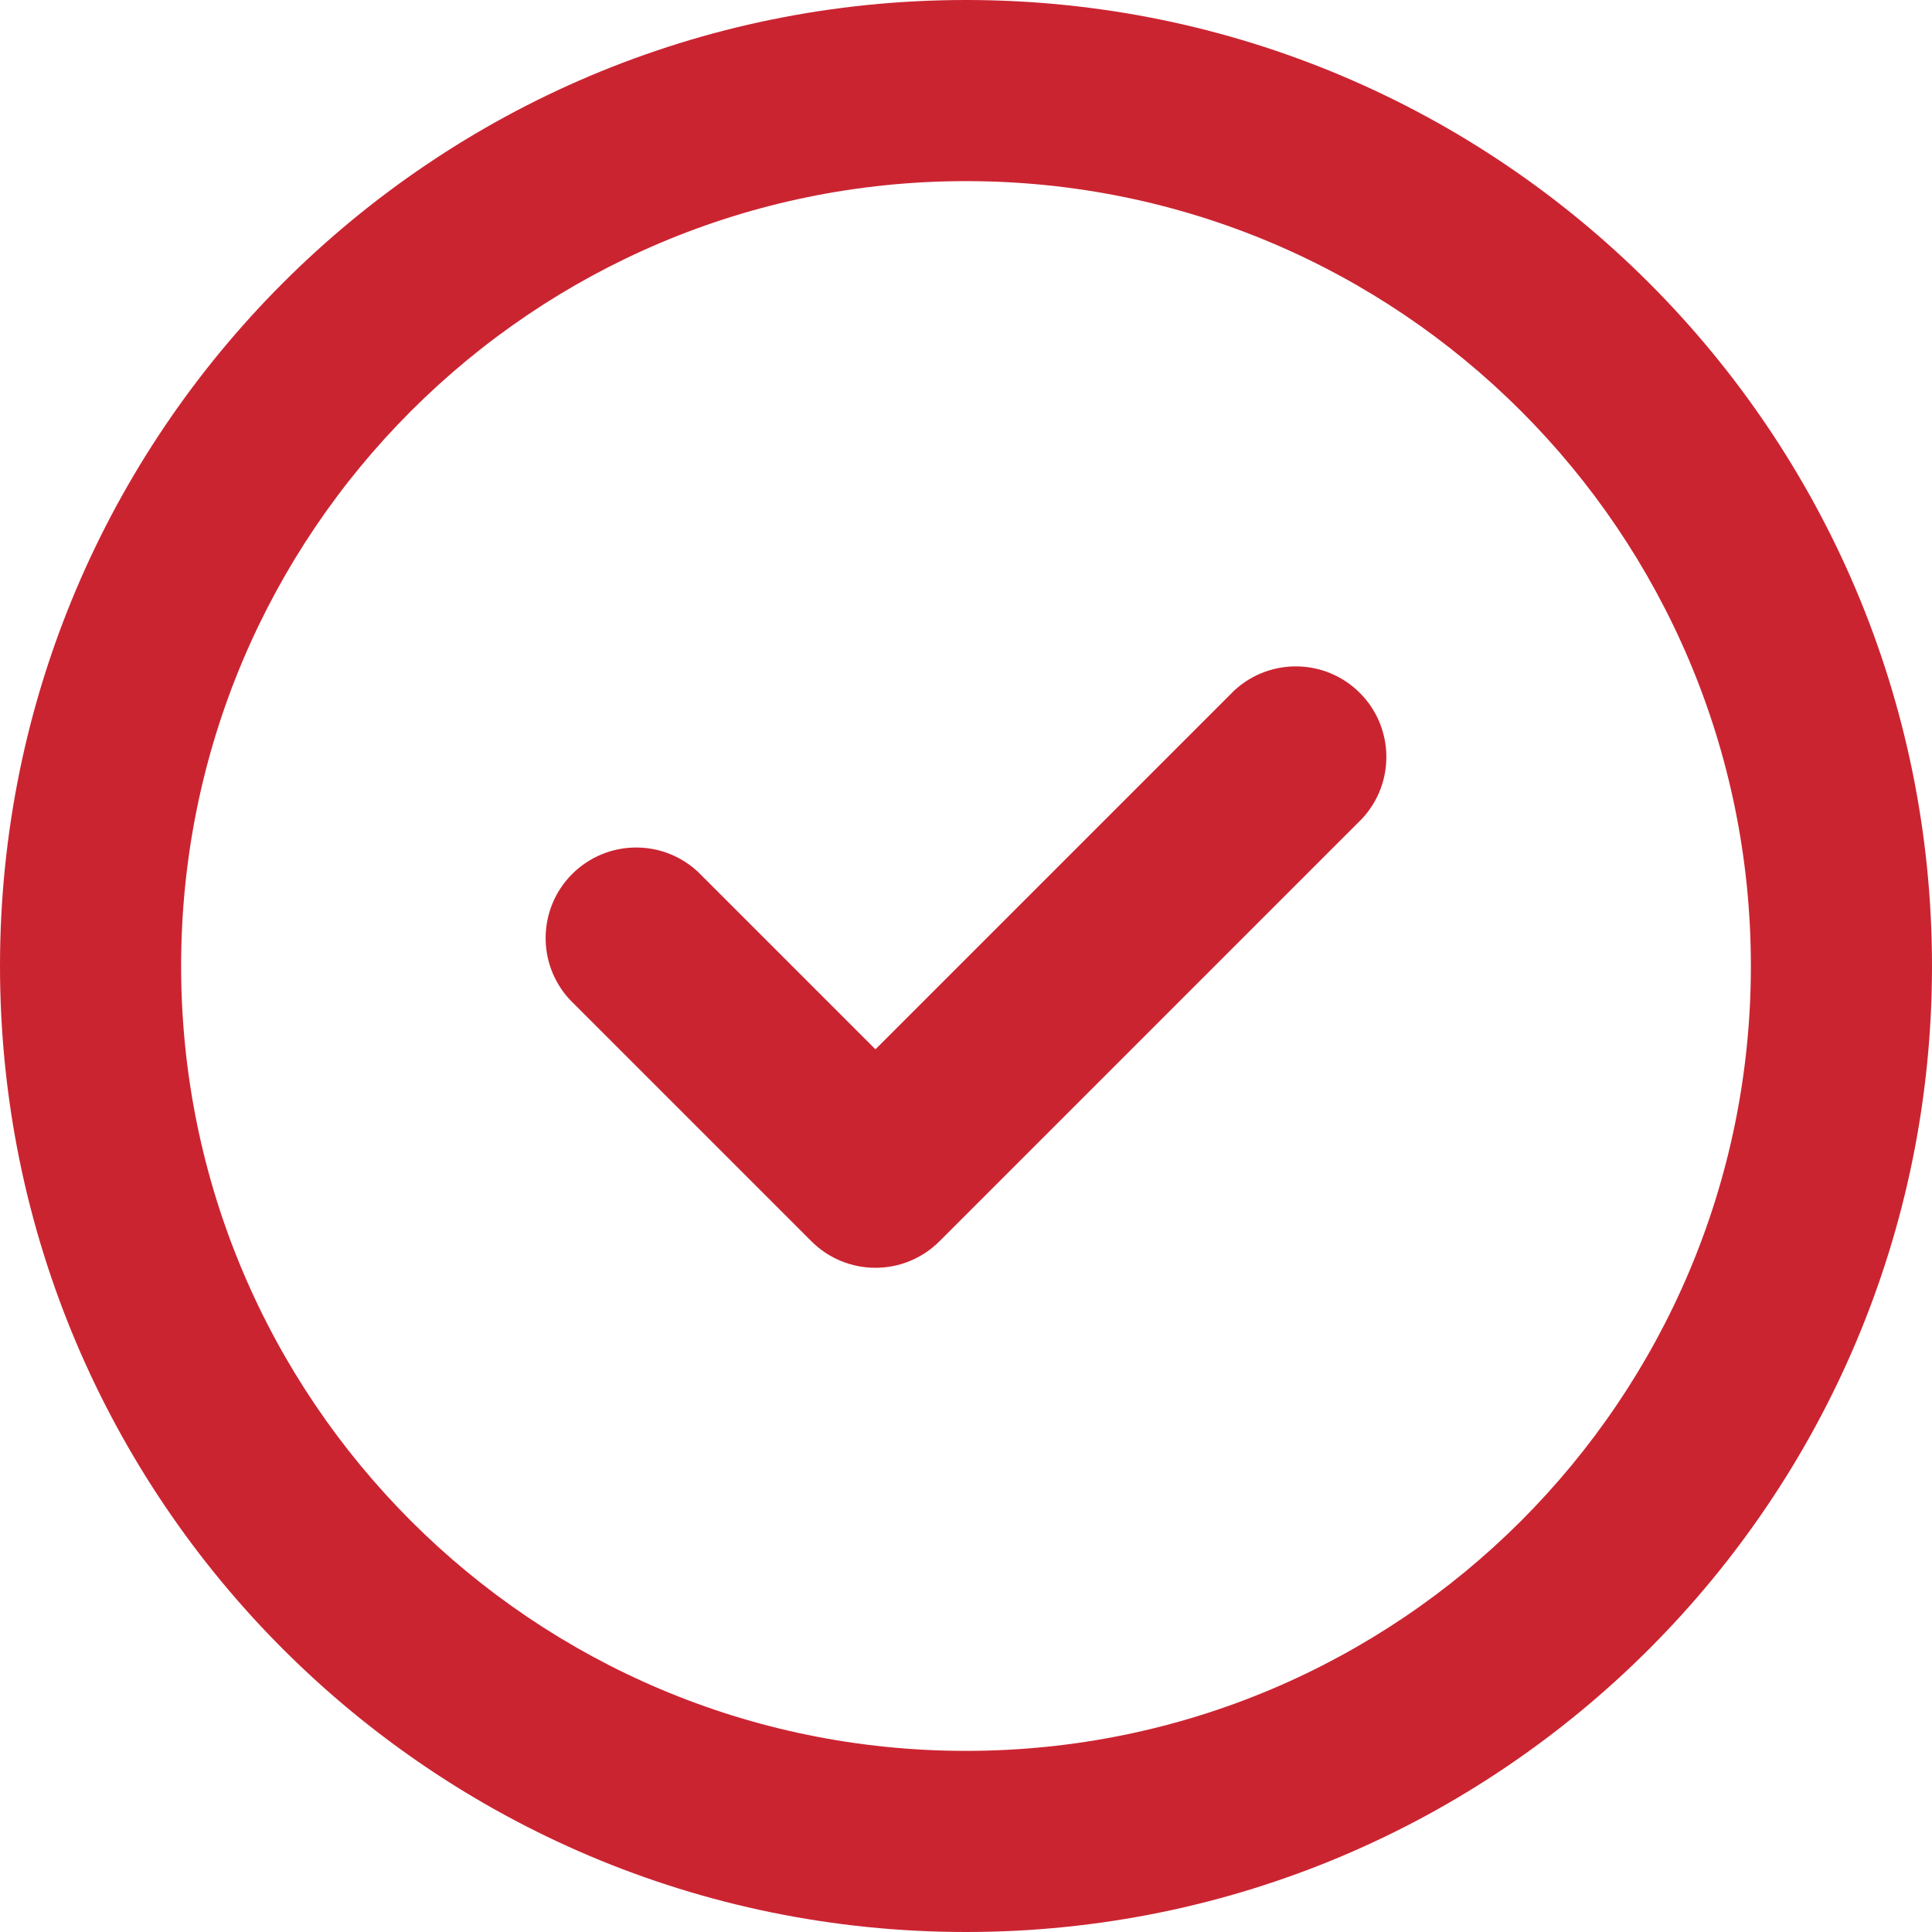
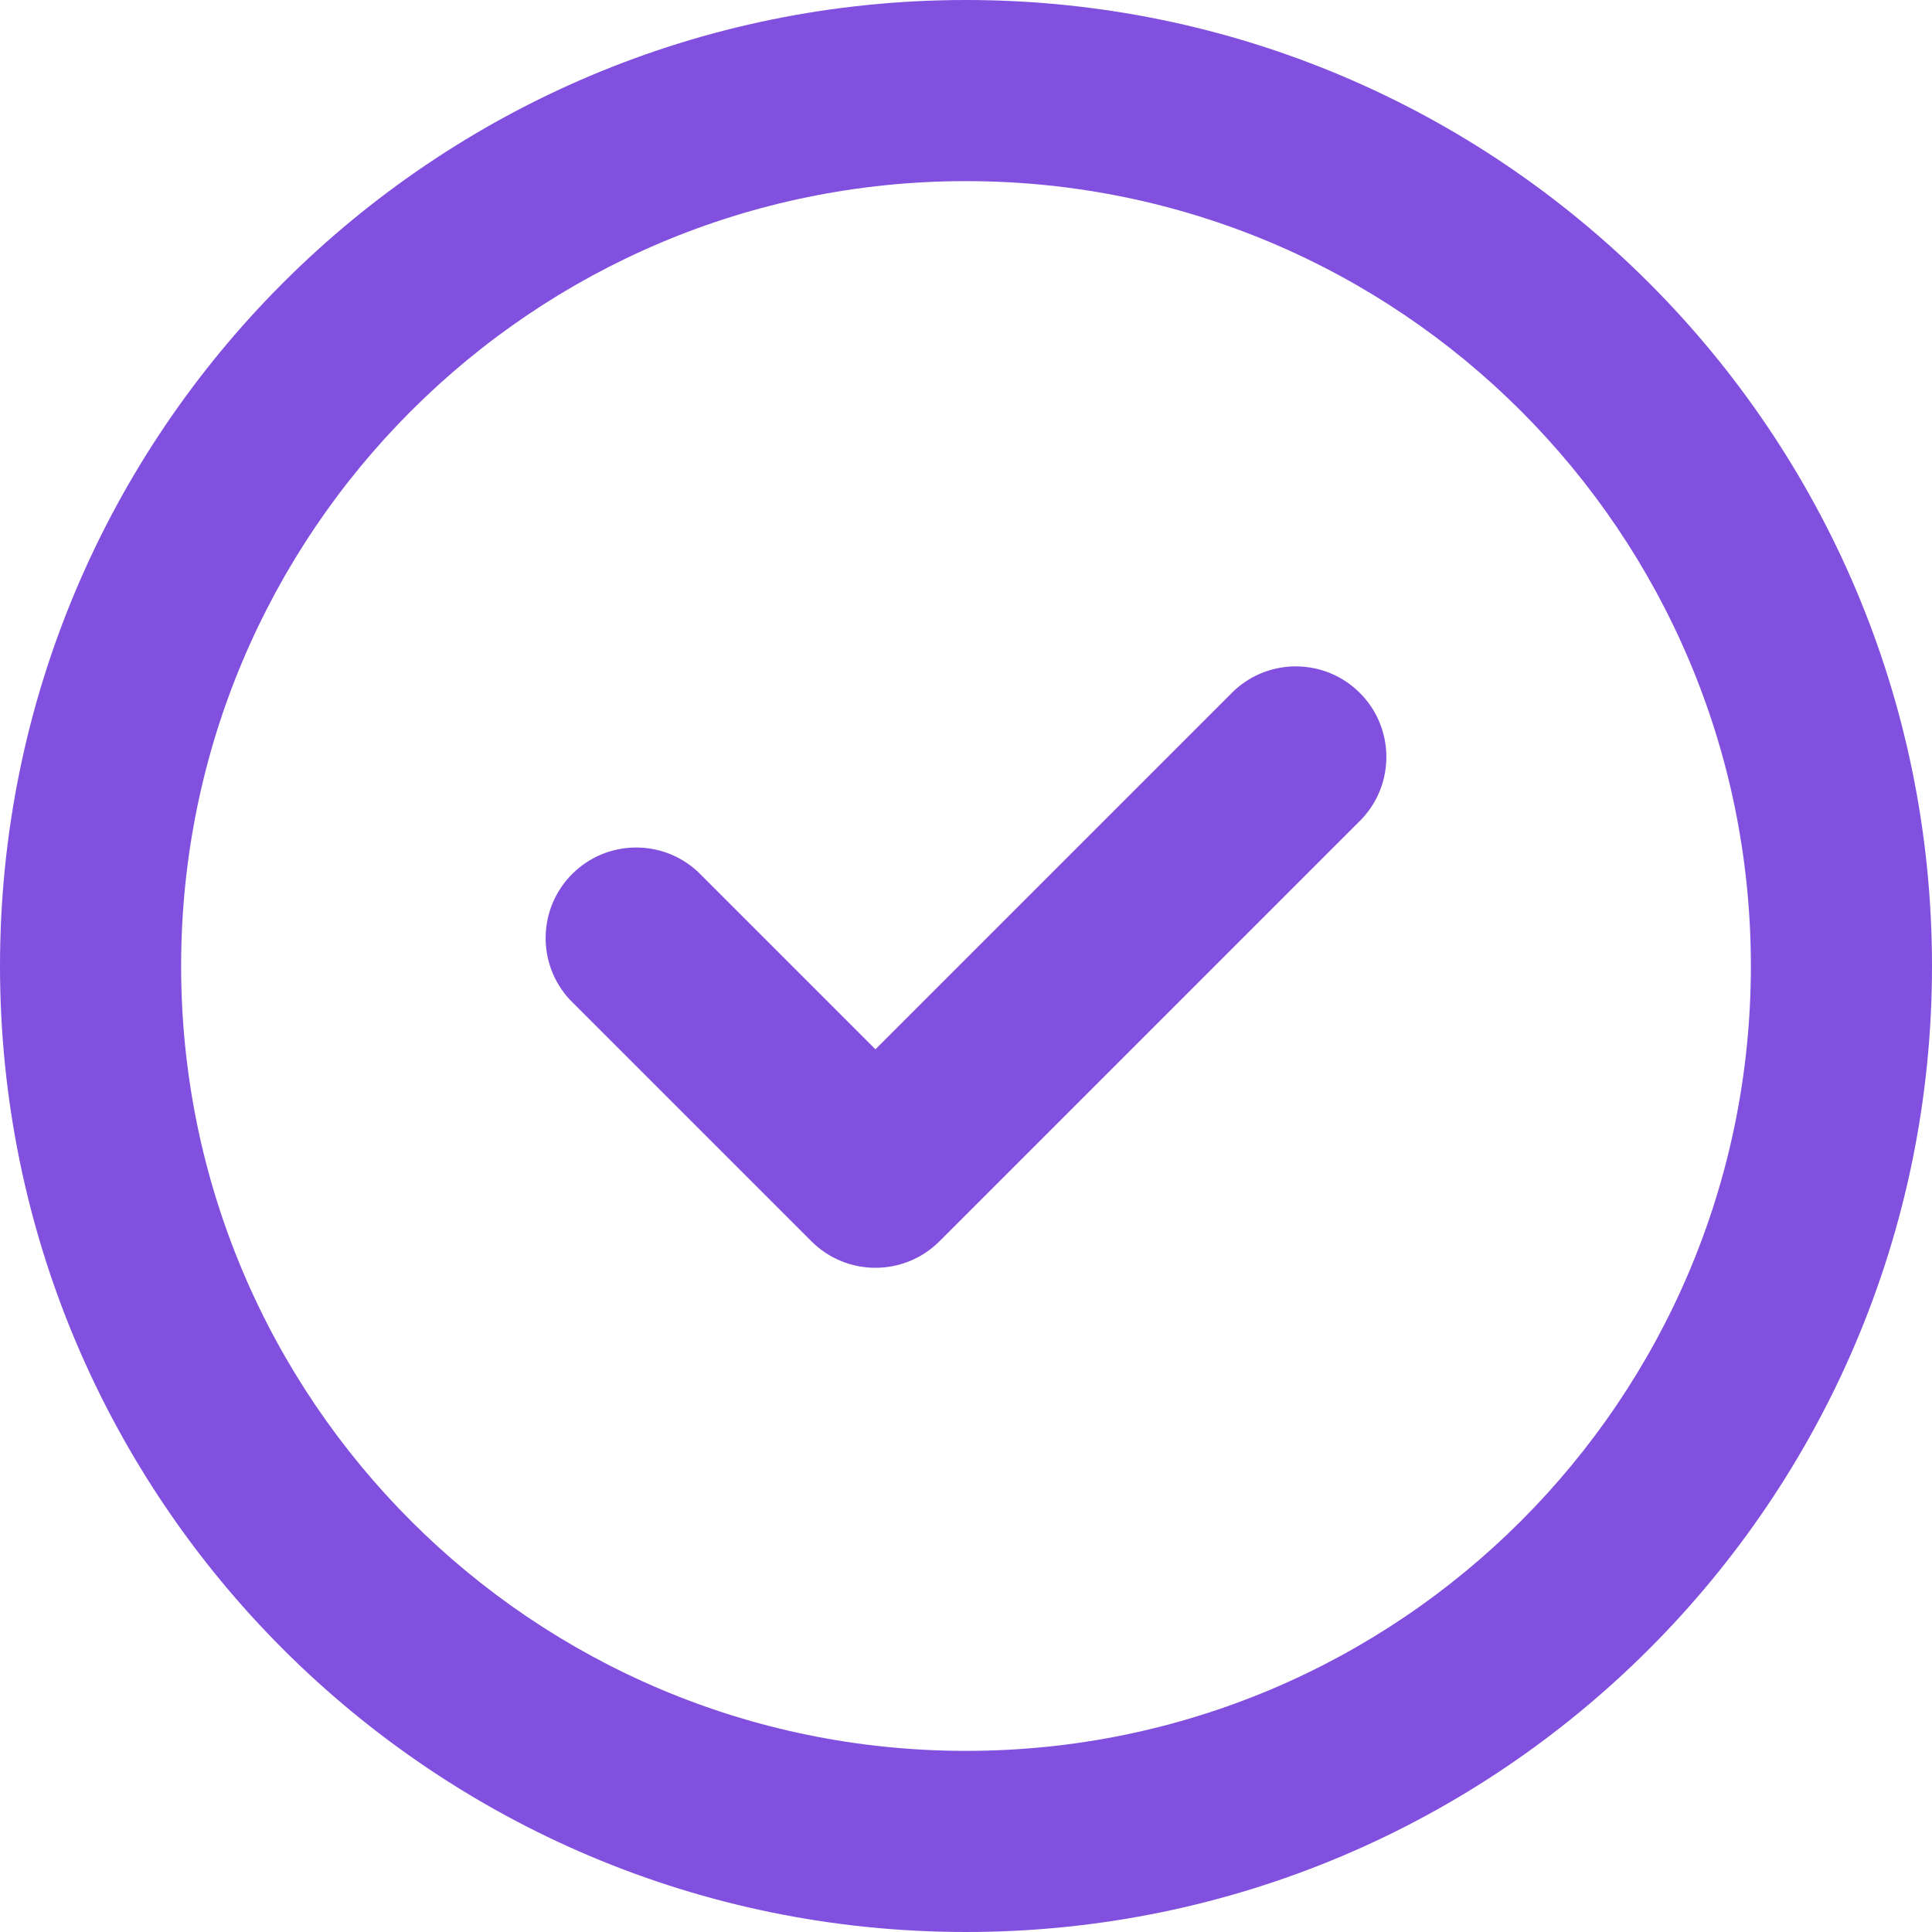
<svg xmlns="http://www.w3.org/2000/svg" viewBox="0 0 16 16" width="16" height="16">
-   <path fill="#cb2431" d="M11.28 6.78a.75.75 0 00-1.06-1.06L7.25 8.69 5.78 7.22a.75.75 0 00-1.06 1.06l2 2a.75.75 0 001.06 0l3.5-3.5z" />
-   <path fill-rule="evenodd" fill="#cb2431" d="M16 8A8 8 0 110 8a8 8 0 0116 0zm-1.5 0a6.5 6.5 0 11-13 0 6.5 6.5 0 0113 0z" />
+   <path fill="#8250df" d="M11.28 6.78a.75.75 0 00-1.06-1.06L7.25 8.69 5.78 7.22a.75.75 0 00-1.06 1.06l2 2a.75.75 0 001.06 0l3.5-3.5z" />
+   <path fill-rule="evenodd" fill="#8250df" d="M16 8A8 8 0 110 8a8 8 0 0116 0zm-1.5 0a6.5 6.5 0 11-13 0 6.5 6.5 0 0113 0z" />
</svg>
